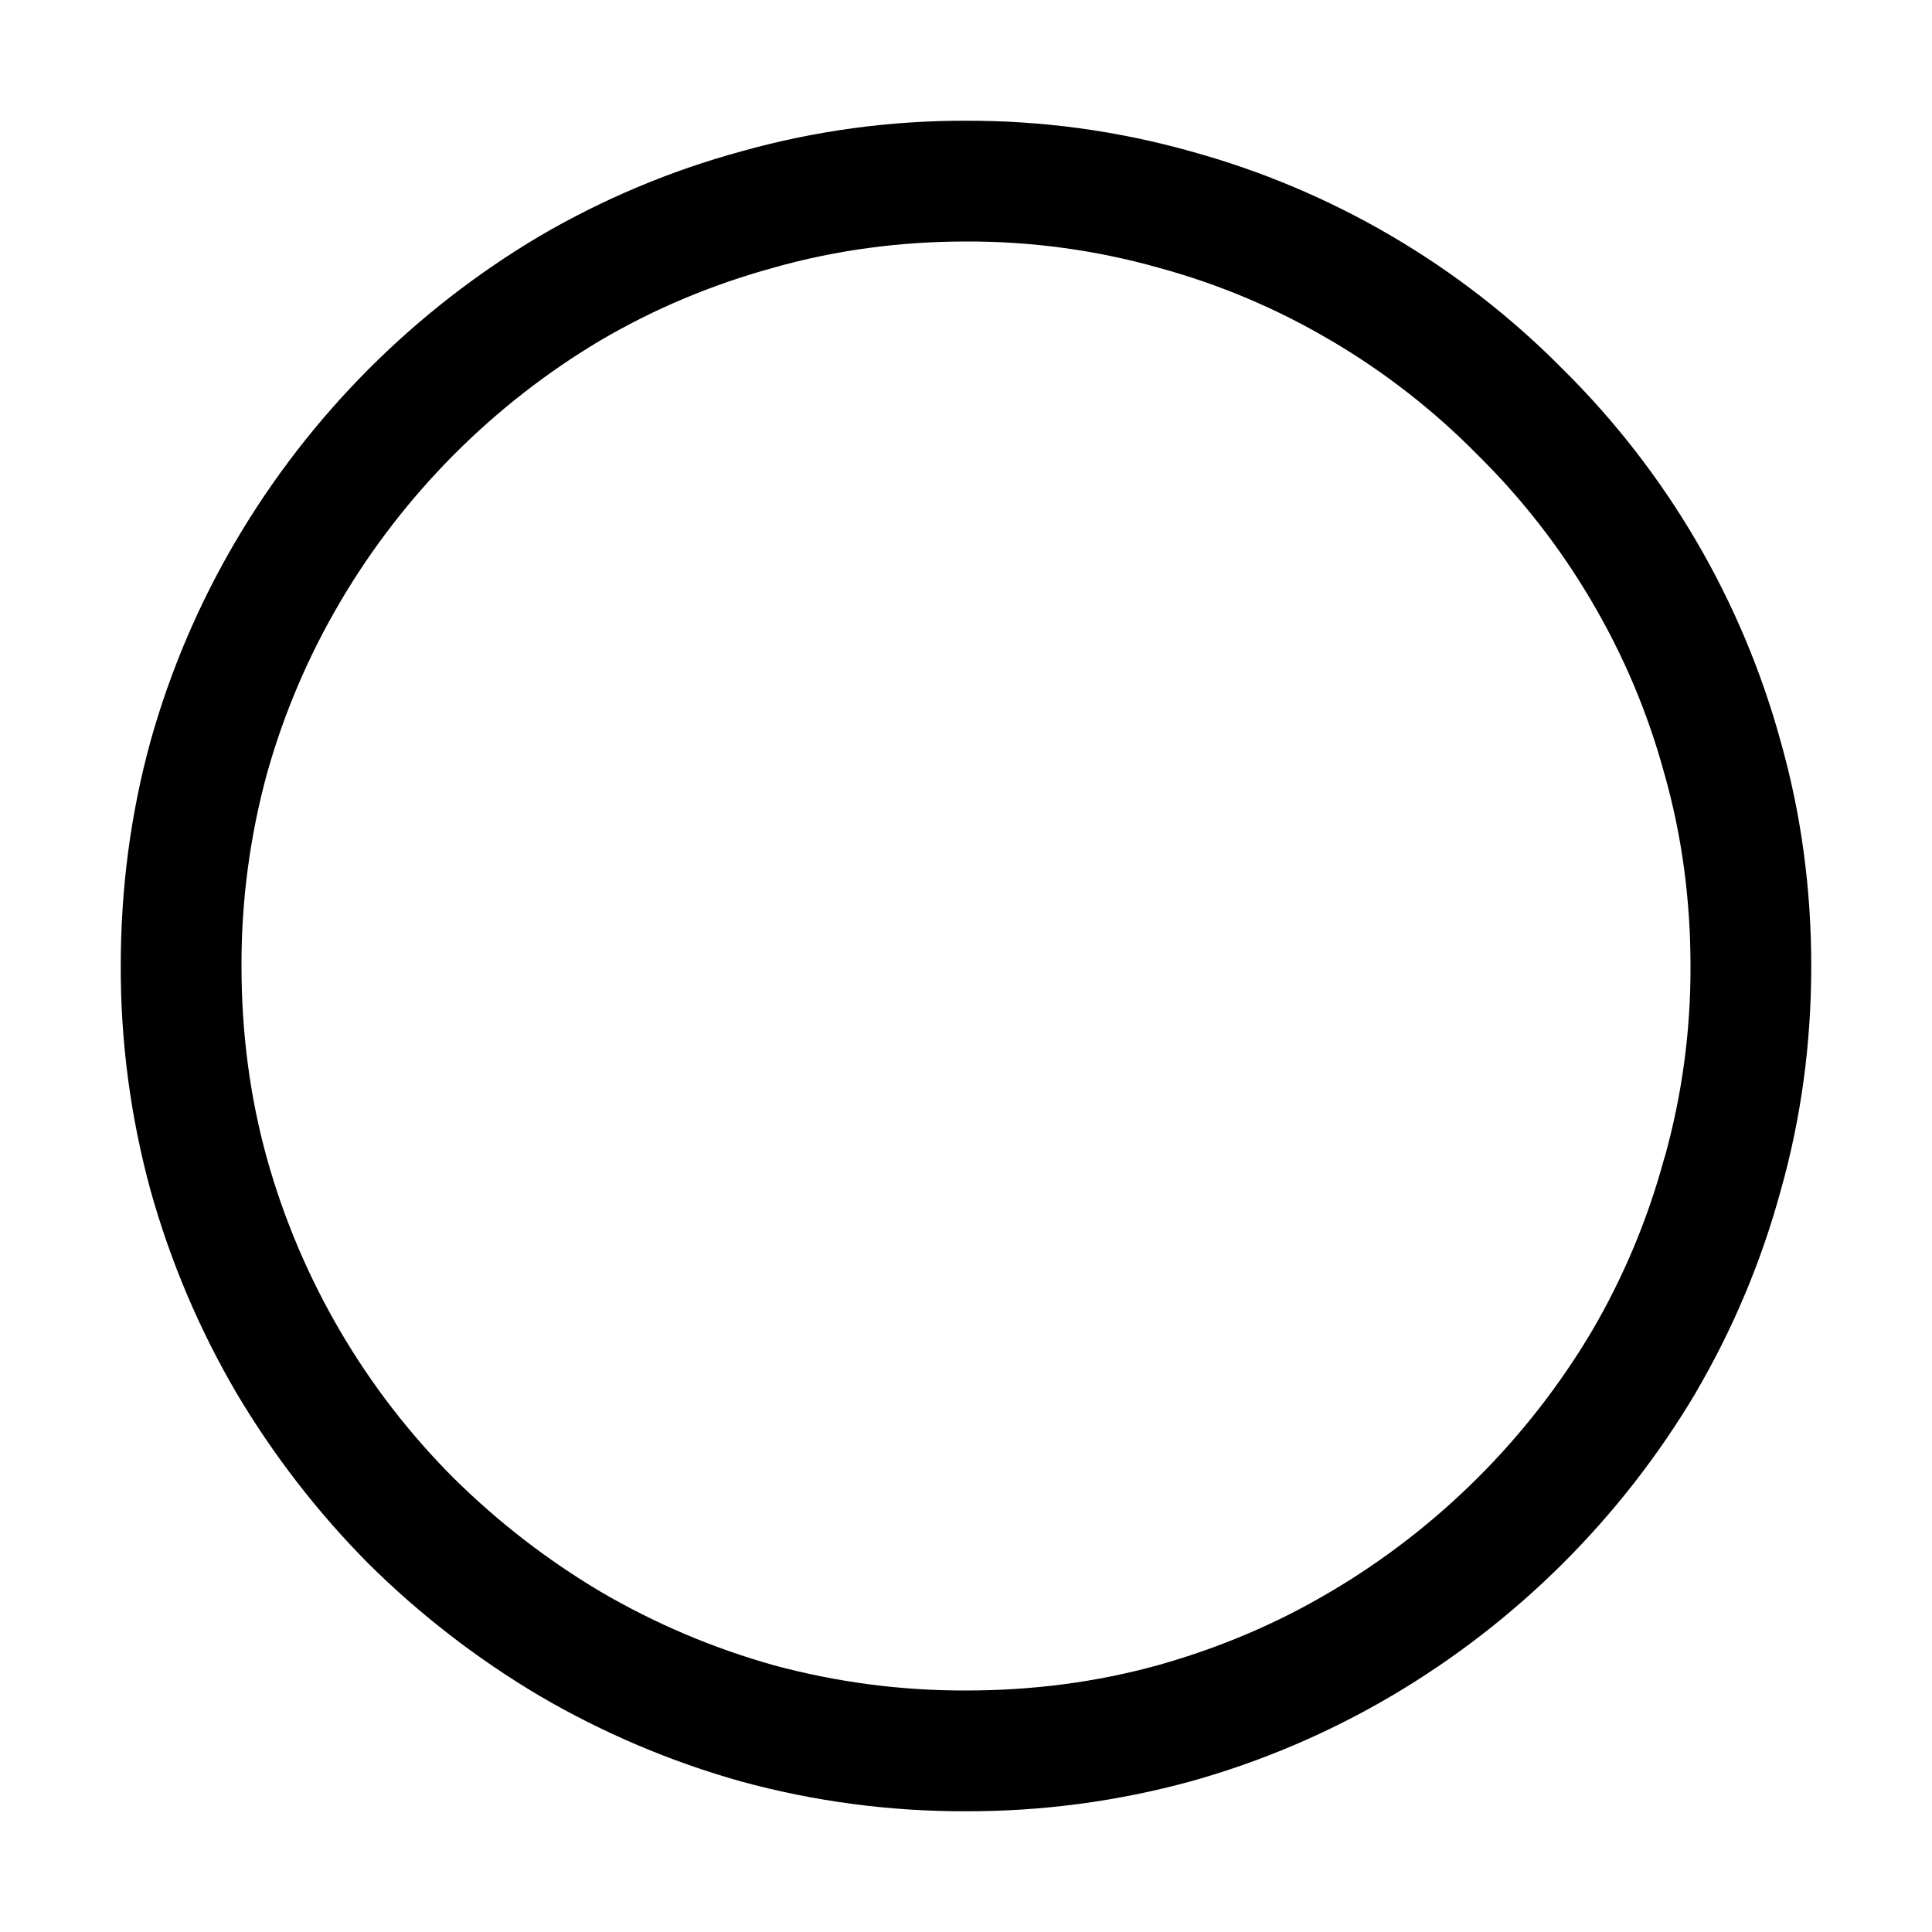
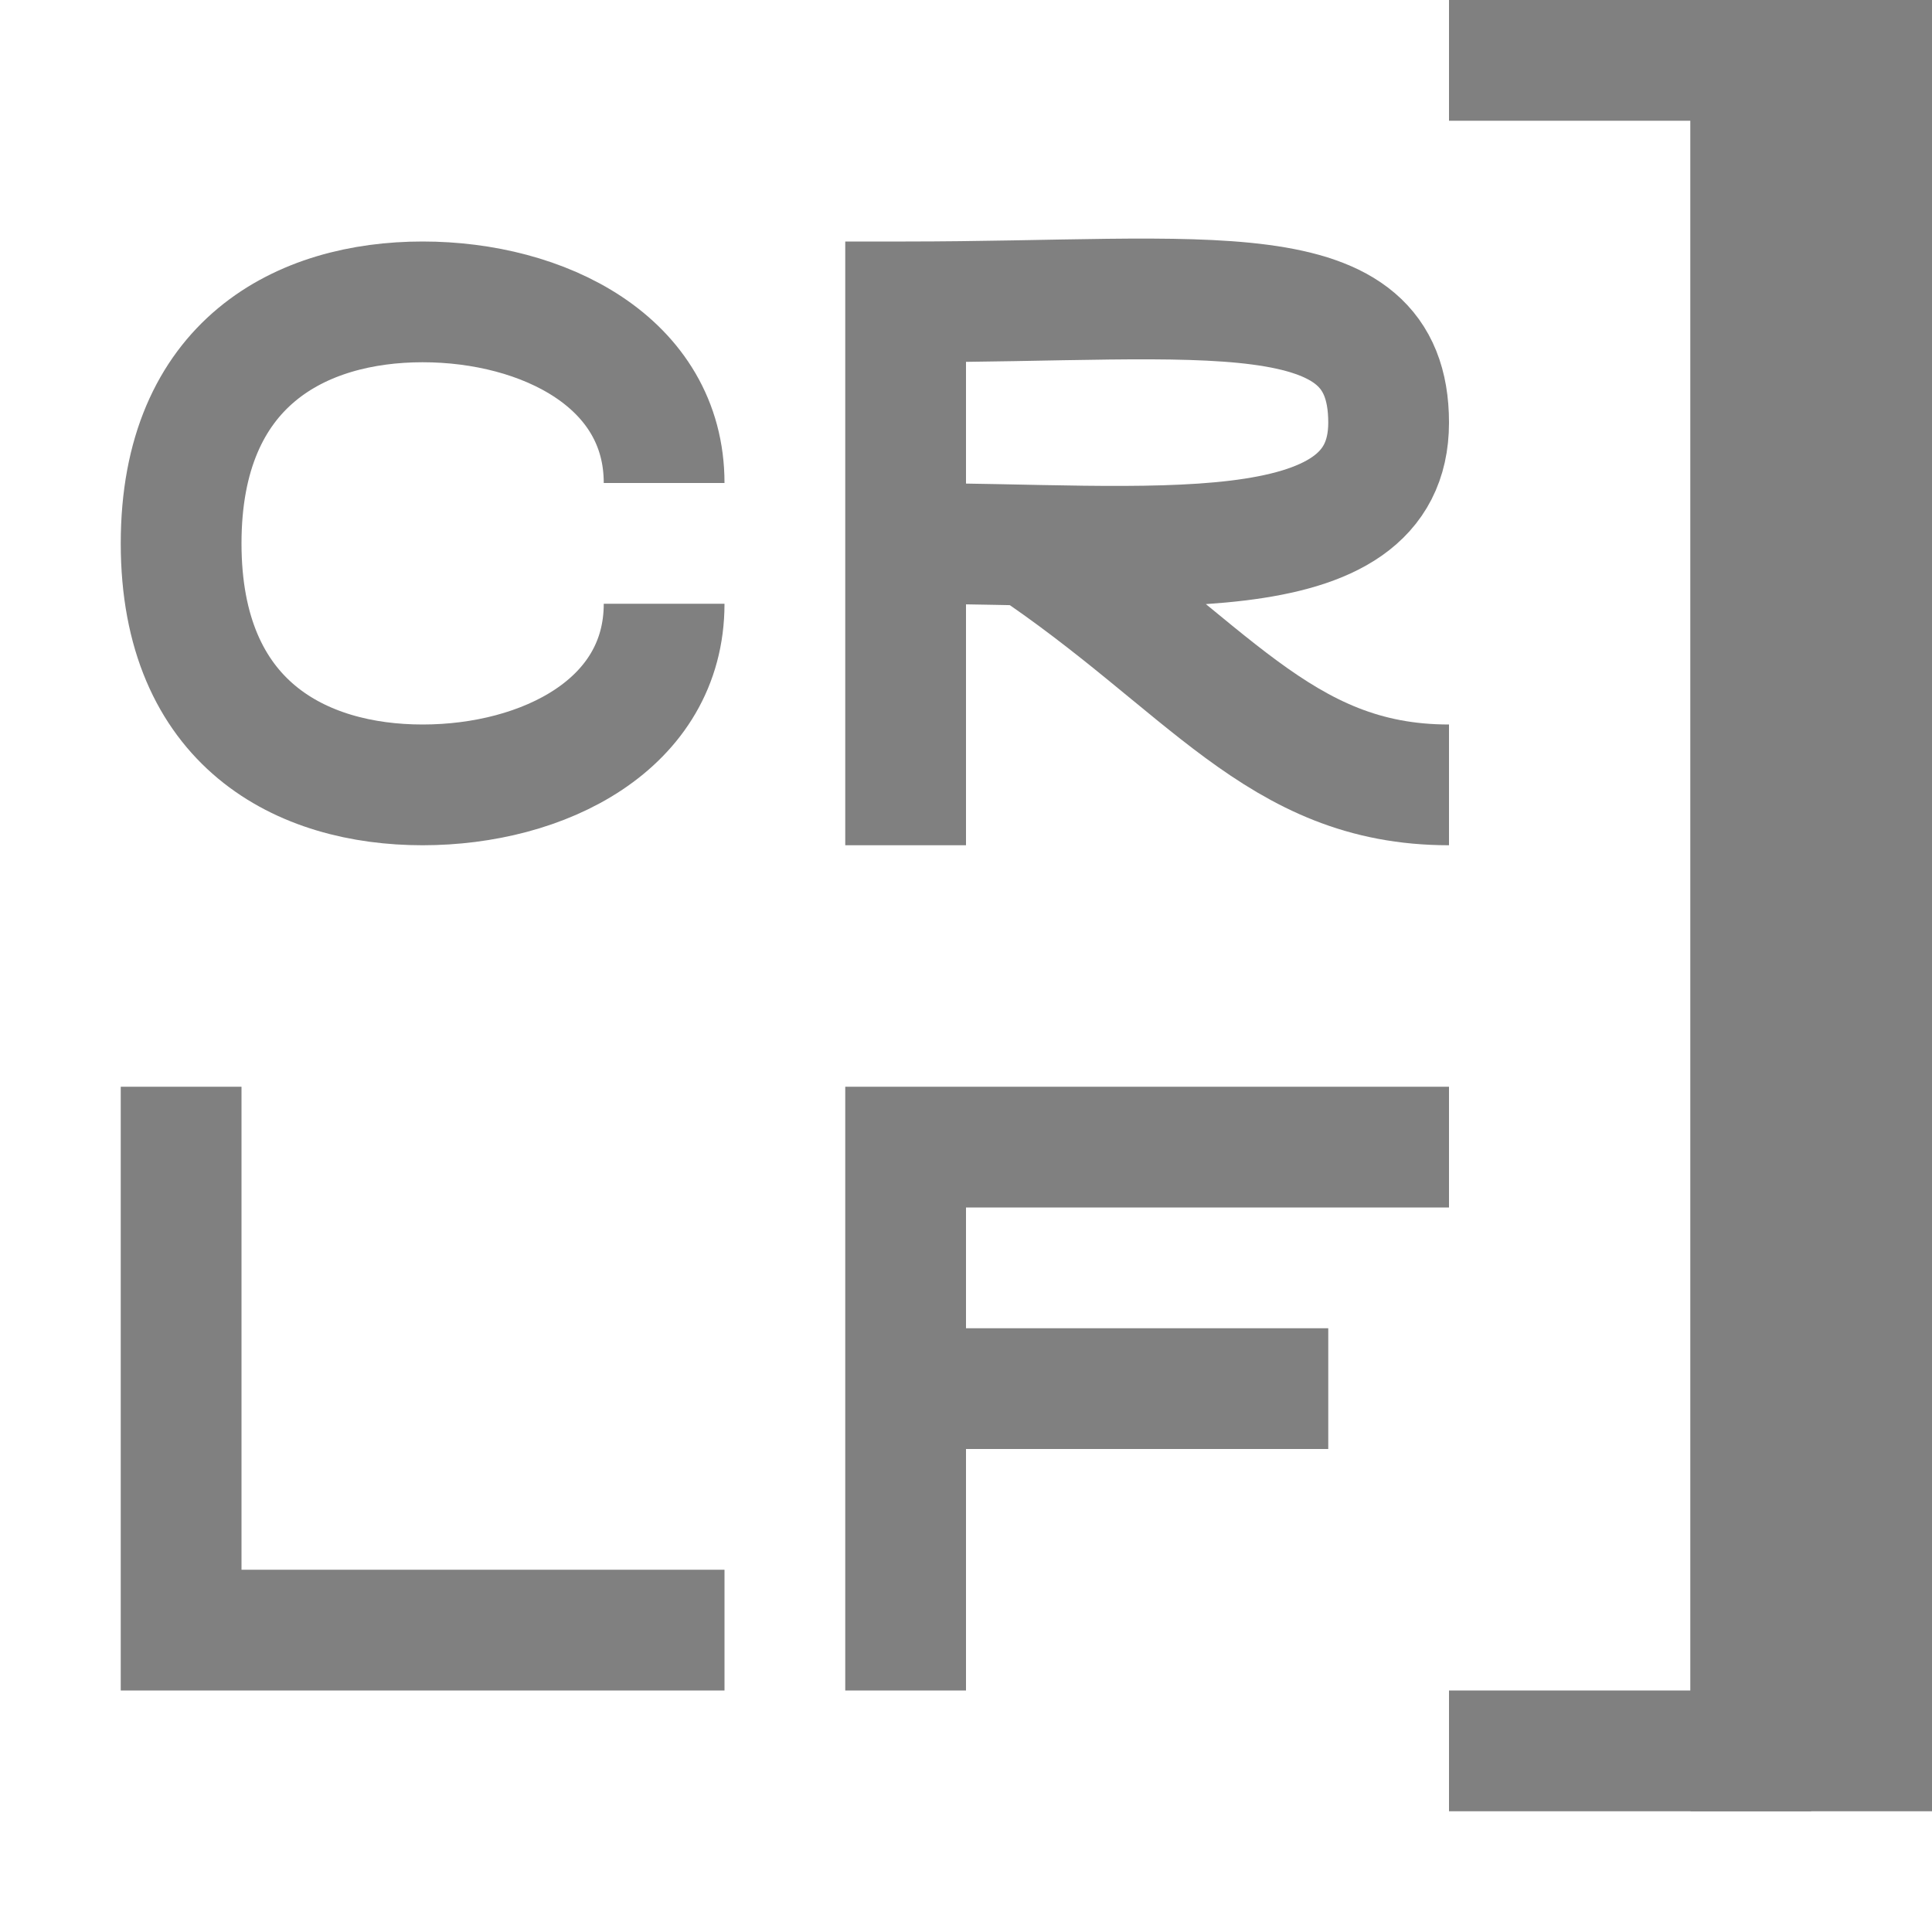
- <svg xmlns="http://www.w3.org/2000/svg" width="800px" height="800px" viewBox="0 0 16 16" fill="#000000">
-   <path fill-rule="evenodd" clip-rule="evenodd" d="M9.588 2.215A5.808 5.808 0 0 0 8 2c-.554 0-1.082.073-1.588.215l-.006.002c-.514.141-.99.342-1.432.601A6.156 6.156 0 0 0 2.82 4.98l-.002.004A5.967 5.967 0 0 0 2.21 6.41 5.986 5.986 0 0 0 2 8c0 .555.07 1.085.21 1.591a6.05 6.05 0 0 0 1.548 2.651c.37.365.774.677 1.216.94a6.1 6.1 0 0 0 1.435.609A6.02 6.02 0 0 0 8 14c.555 0 1.085-.07 1.591-.21.515-.145.99-.348 1.426-.607l.004-.002a6.16 6.16 0 0 0 2.161-2.155 5.85 5.85 0 0 0 .6-1.432l.003-.006A5.807 5.807 0 0 0 14 8c0-.554-.072-1.082-.215-1.588l-.002-.006a5.772 5.772 0 0 0-.6-1.423l-.002-.004a5.9 5.9 0 0 0-.942-1.21l-.008-.008a5.902 5.902 0 0 0-1.21-.942l-.004-.002a5.772 5.772 0 0 0-1.423-.6l-.006-.002zm4.455 9.32a7.157 7.157 0 0 1-2.516 2.508 6.966 6.966 0 0 1-1.668.71A6.984 6.984 0 0 1 8 15a6.984 6.984 0 0 1-1.86-.246 7.098 7.098 0 0 1-1.674-.711 7.3 7.3 0 0 1-1.415-1.094 7.295 7.295 0 0 1-1.094-1.415 7.098 7.098 0 0 1-.71-1.675A6.985 6.985 0 0 1 1 8c0-.643.082-1.262.246-1.86a6.968 6.968 0 0 1 .711-1.667 7.156 7.156 0 0 1 2.509-2.516 6.895 6.895 0 0 1 1.675-.704A6.808 6.808 0 0 1 8 1a6.8 6.8 0 0 1 1.86.253 6.899 6.899 0 0 1 3.083 1.805 6.903 6.903 0 0 1 1.804 3.083C14.916 6.738 15 7.357 15 8s-.084 1.262-.253 1.86a6.9 6.9 0 0 1-.704 1.674z" />
+ <svg xmlns="http://www.w3.org/2000/svg" fill="none" stroke="gray" version="1.1" viewBox="0 0 16 16">
+   <path d="m1.5 14v-5m0 4.5h4.5" />
+   <path d="m12 0.5h2.5v14h-2.5" />
+   <path d="m5.5 4c0-1-1-1.5-2-1.5s-2 0.5-2 2 1 2 2 2 2-0.5 2-1.5" />
+   <path d="m7.5 2.5c2.5 0 4-0.271 4 1s-2 1-4 1m1 0c1.5 1 2.081 2 3.5 2m-4.5 0.5v-5" />
+   <path d="m7.5 14v-4.5h4.5m-4.5 2h3.5" />
+   <path d="m15 0v15" stroke-width="2" />
</svg>
